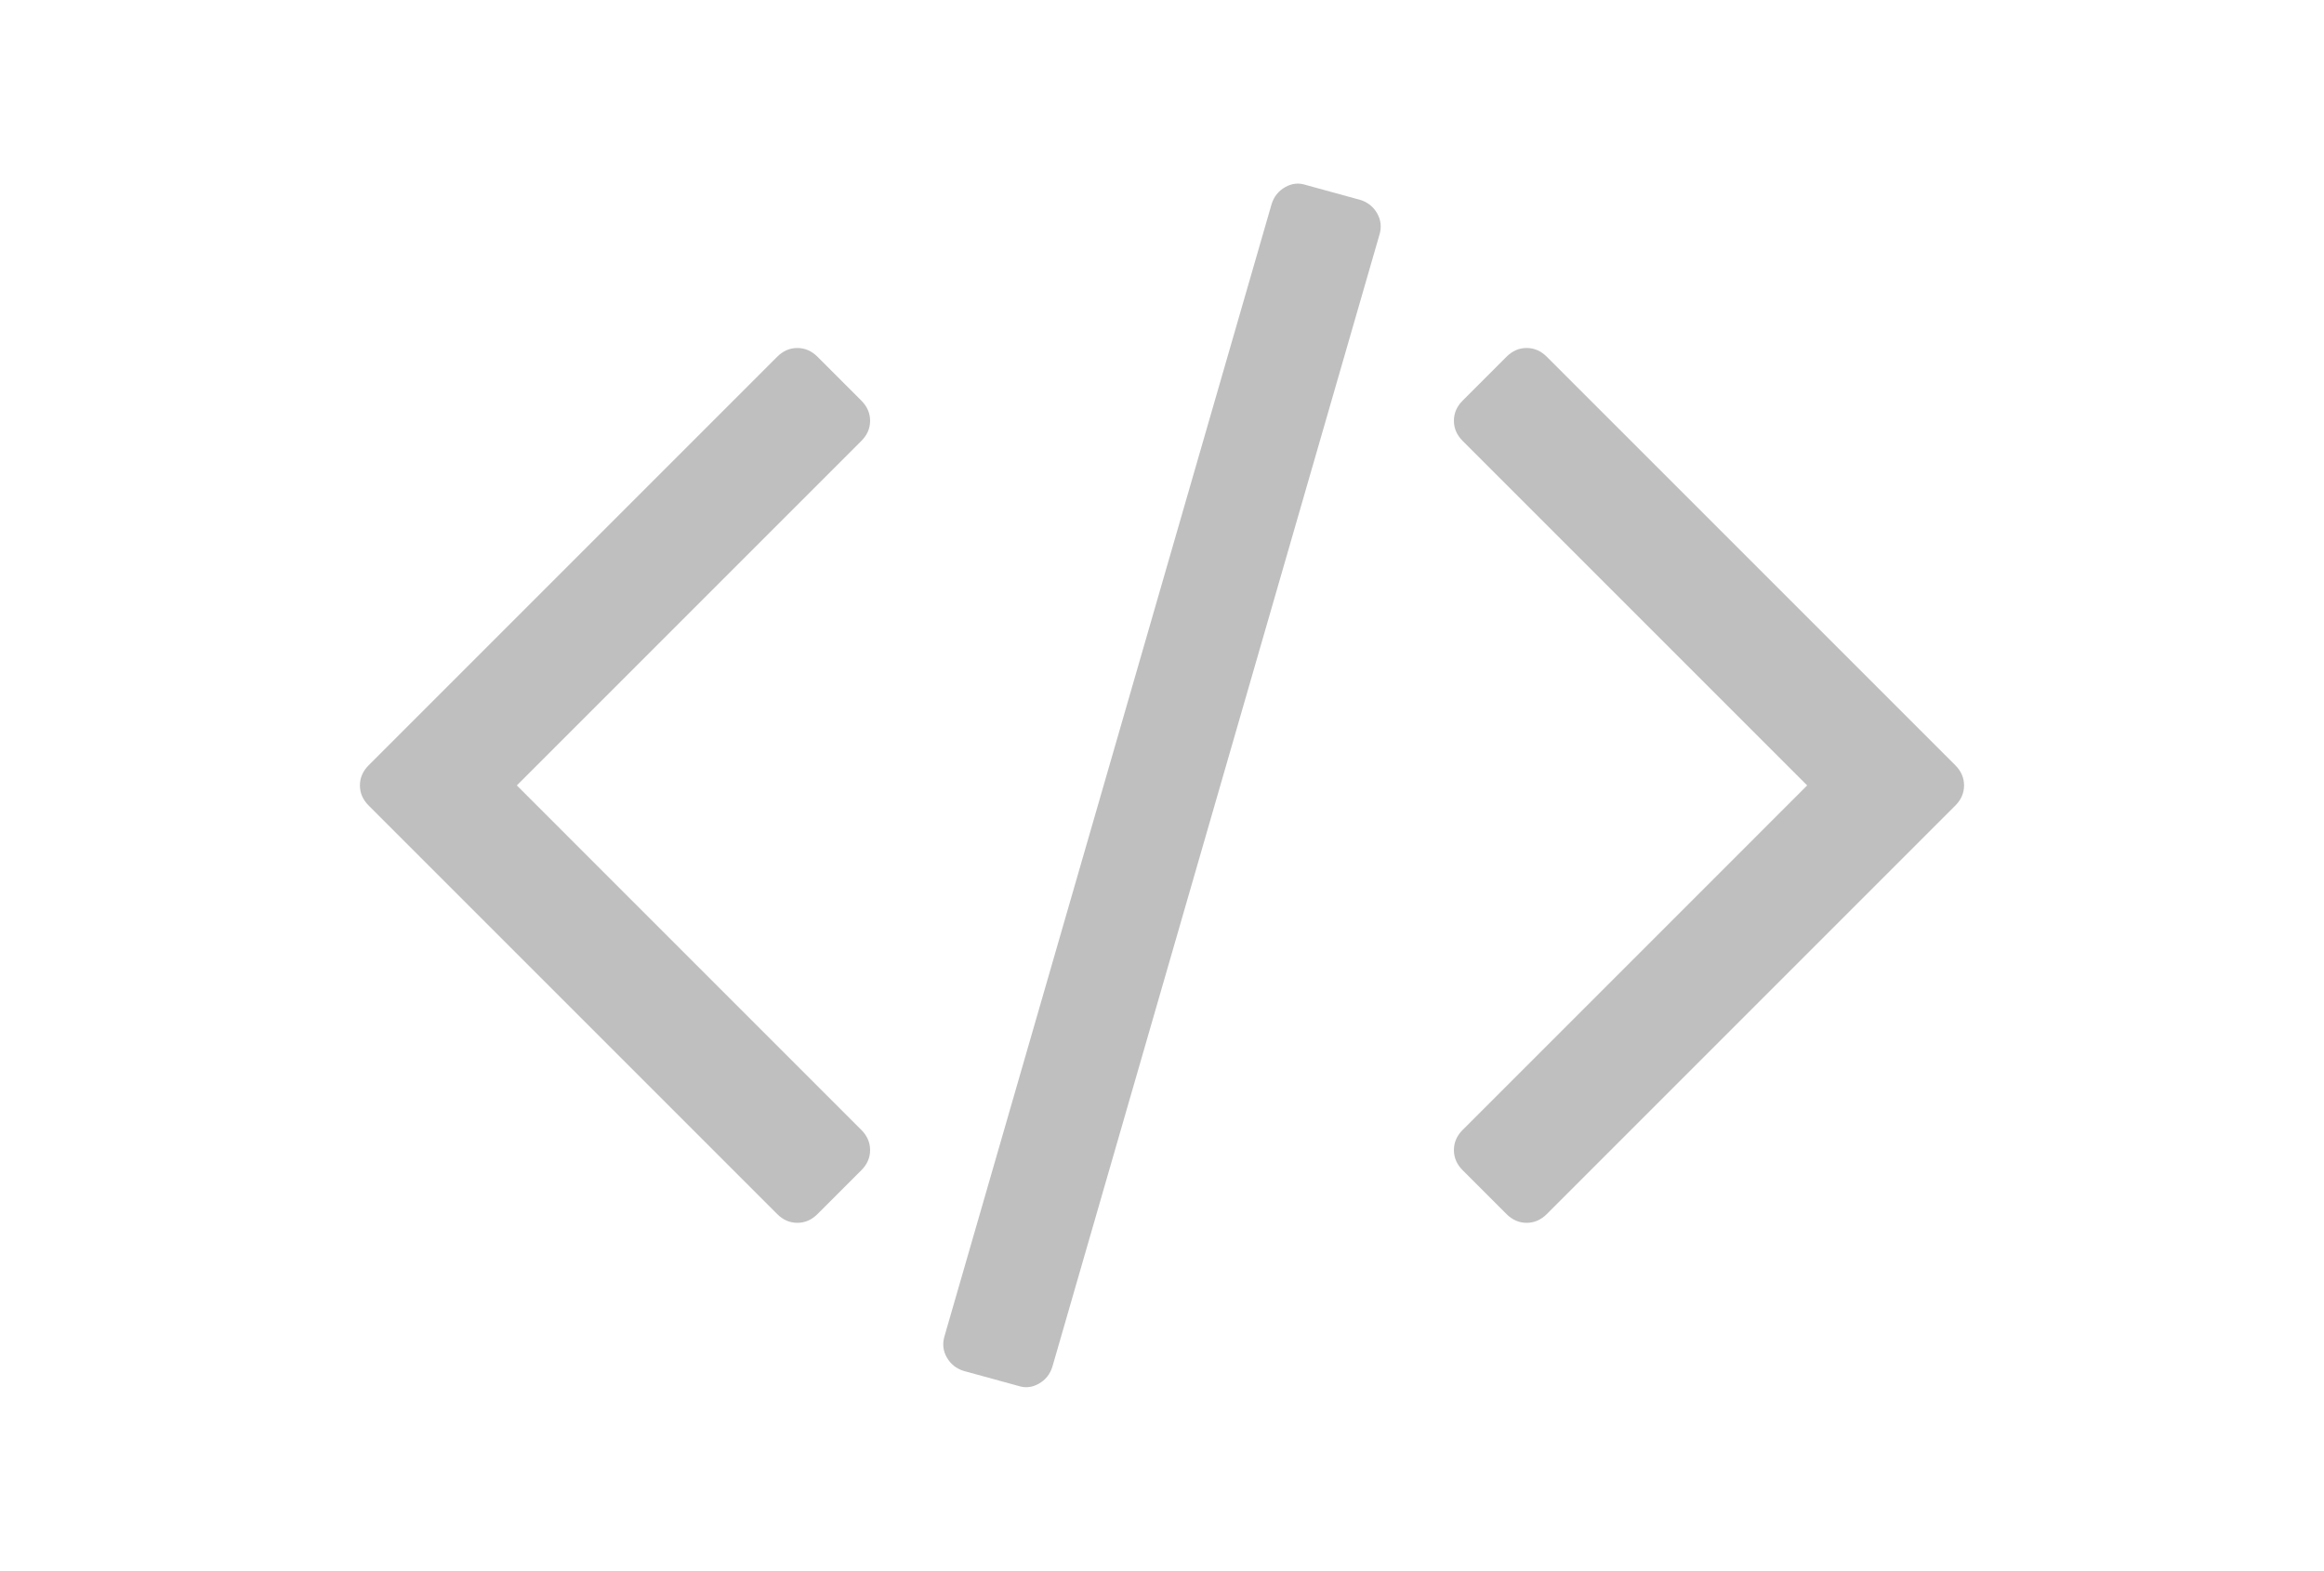
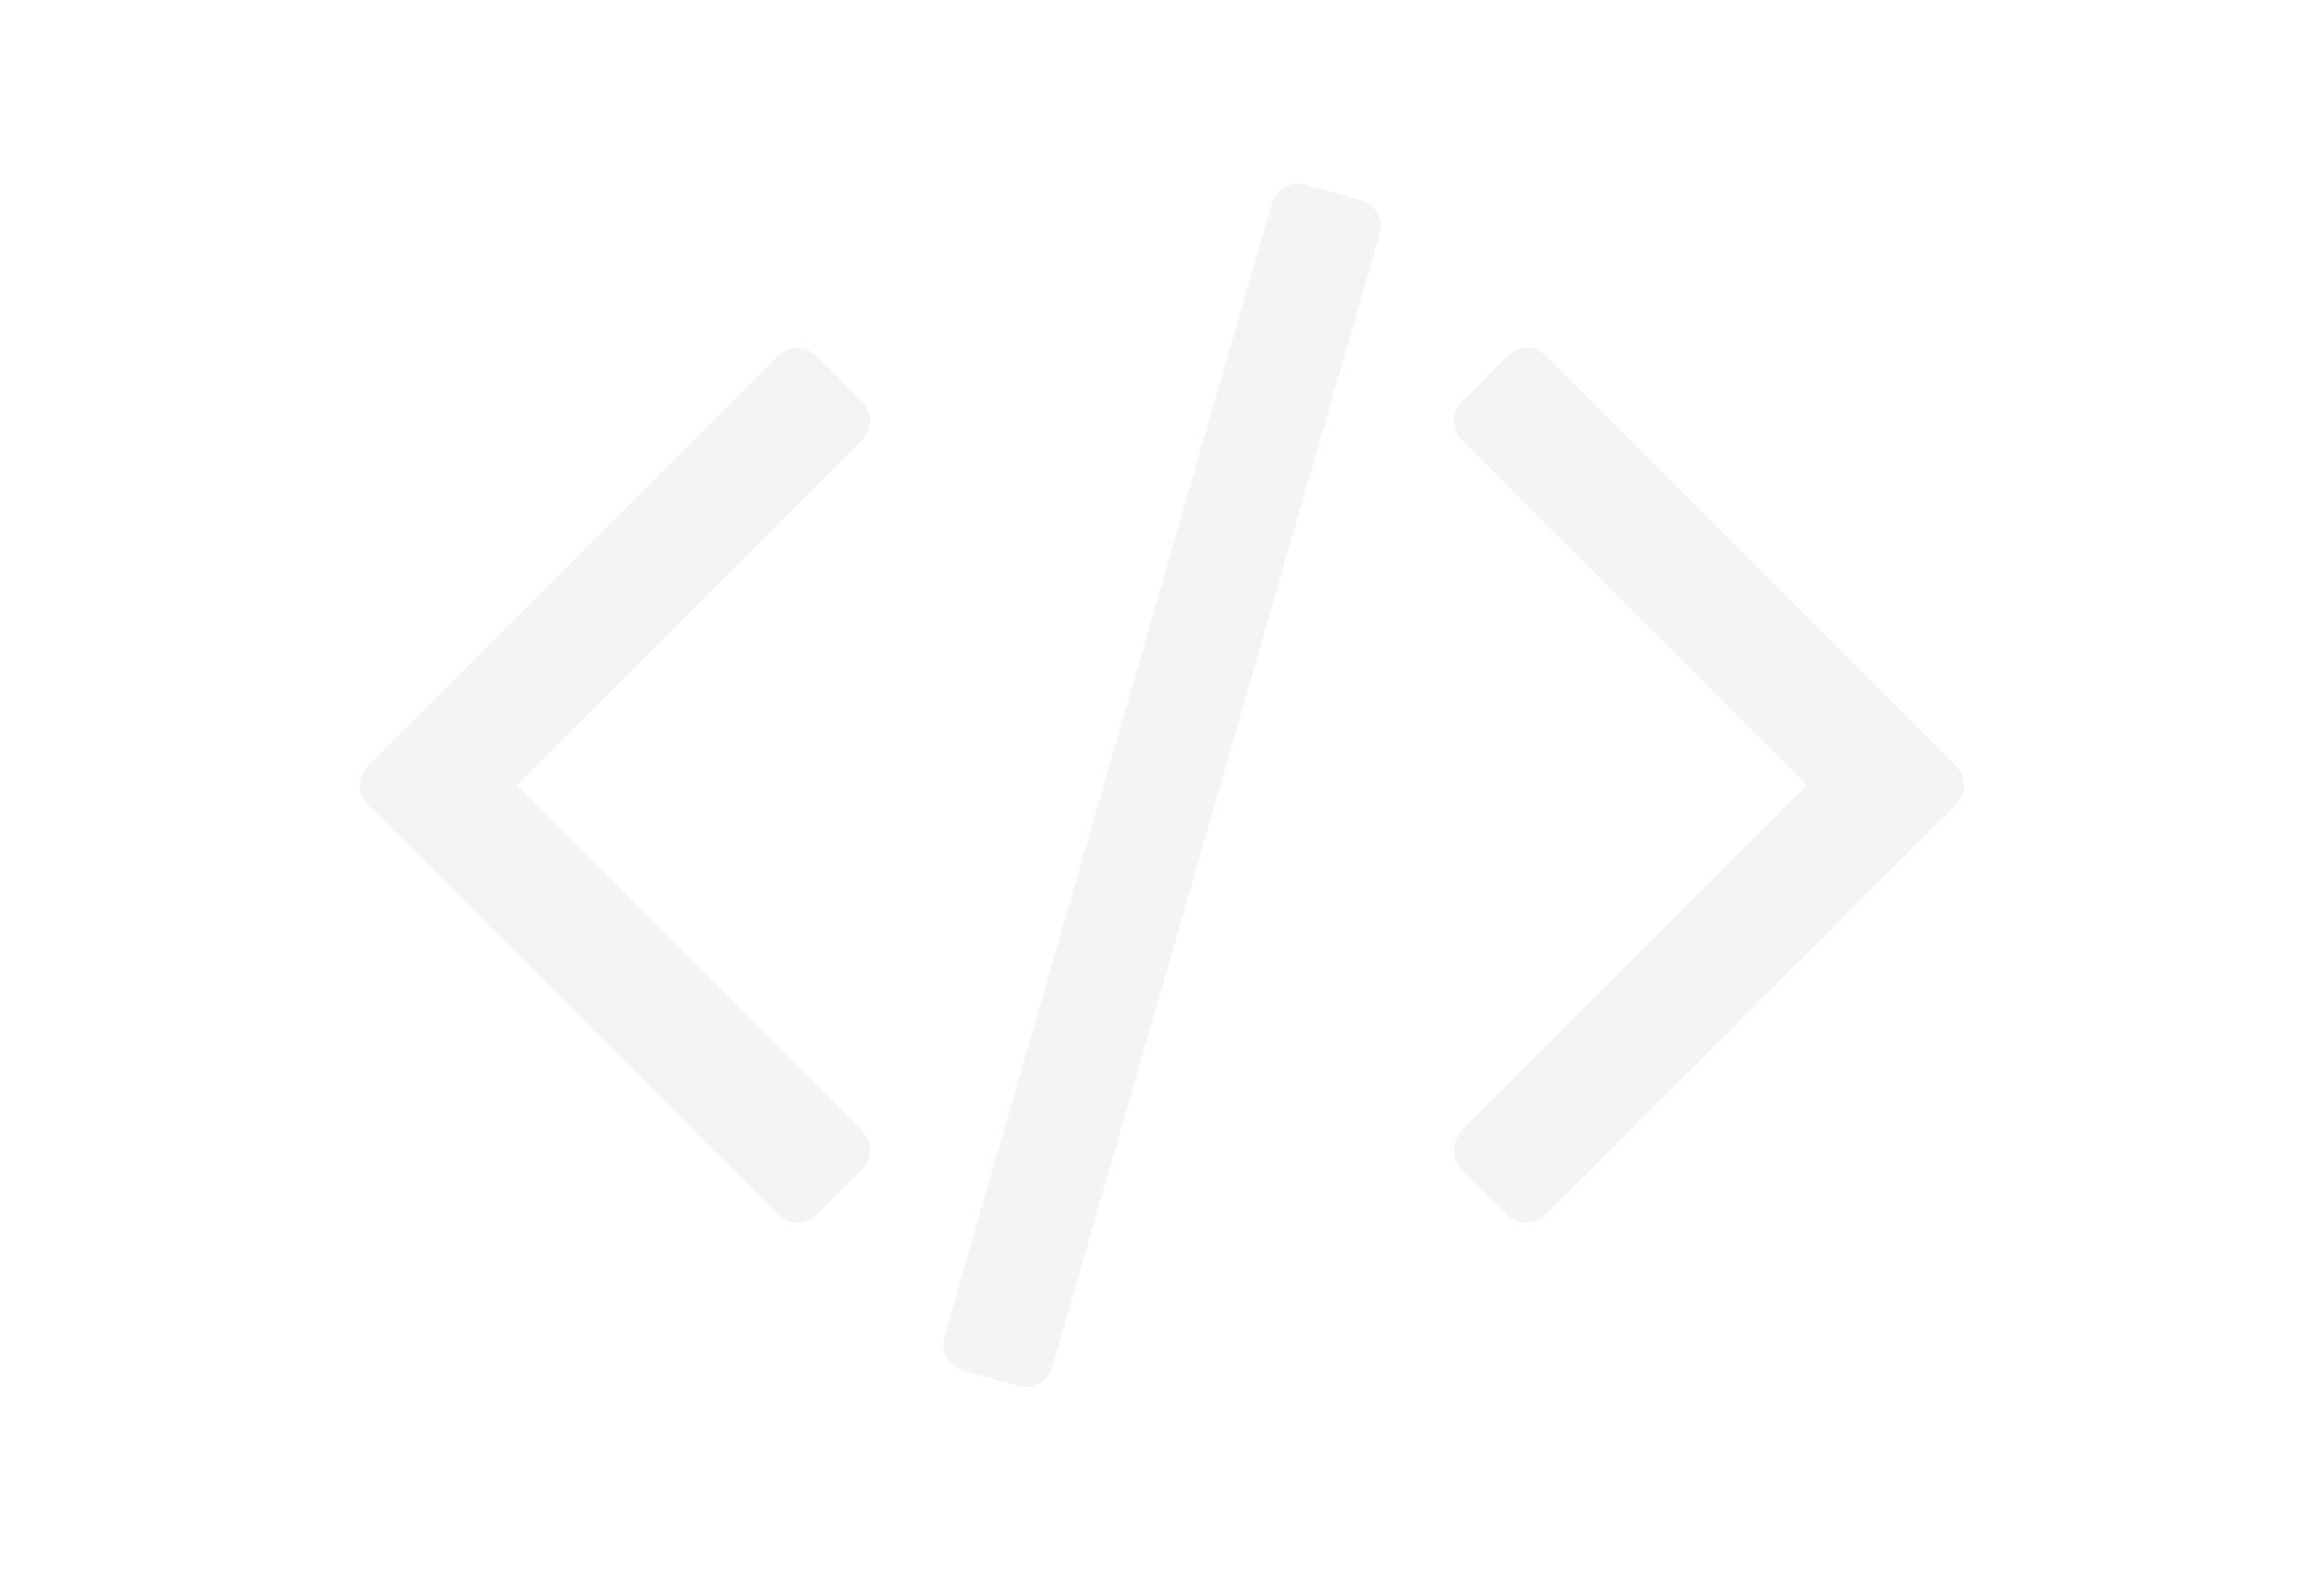
- <svg xmlns="http://www.w3.org/2000/svg" version="1.1" id="Capa_1" x="0px" y="0px" width="216px" height="146px" viewBox="0 0 216 146" enable-background="new 0 0 216 146" xml:space="preserve" style="fill: #BFBFBF">
+ <svg xmlns="http://www.w3.org/2000/svg" version="1.1" id="Capa_1" x="0px" y="0px" width="216px" height="146px" viewBox="0 0 216 146" enable-background="new 0 0 216 146" xml:space="preserve" fill="#f4f4f4">
  <g>
    <path d="M126.413,18.575l-5.052-1.385c-0.651-0.217-1.291-0.149-1.914,0.204c-0.625,0.353-1.047,0.883-1.264,1.589l-30.39,105.182   c-0.217,0.706-0.149,1.372,0.204,1.996c0.353,0.625,0.882,1.046,1.589,1.263l5.051,1.385c0.652,0.219,1.29,0.151,1.915-0.203   c0.625-0.354,1.046-0.883,1.263-1.588l30.39-105.183c0.217-0.706,0.149-1.372-0.204-1.997S127.119,18.792,126.413,18.575z" />
    <path d="M80.87,39.108c0-0.706-0.272-1.331-0.815-1.874l-4.074-4.074c-0.543-0.543-1.168-0.815-1.874-0.815   s-1.331,0.272-1.874,0.815L34.267,71.126c-0.544,0.543-0.815,1.168-0.815,1.874s0.272,1.331,0.815,1.874l37.966,37.966   c0.543,0.544,1.167,0.814,1.874,0.814s1.331-0.271,1.874-0.814l4.074-4.072c0.543-0.543,0.815-1.168,0.815-1.875   c0-0.705-0.272-1.33-0.815-1.873L48.036,73l32.019-32.018C80.599,40.439,80.87,39.814,80.87,39.108z" />
    <path d="M181.732,71.125l-37.967-37.966c-0.543-0.543-1.168-0.815-1.873-0.815c-0.707,0-1.33,0.272-1.875,0.815l-4.072,4.074   c-0.543,0.543-0.814,1.167-0.814,1.874s0.271,1.331,0.814,1.874L167.964,73l-32.019,32.02c-0.543,0.543-0.814,1.168-0.814,1.873   c0,0.707,0.271,1.332,0.814,1.875l4.072,4.072c0.545,0.544,1.168,0.814,1.875,0.814c0.705,0,1.33-0.271,1.873-0.814l37.967-37.966   c0.543-0.543,0.814-1.169,0.814-1.875S182.275,71.668,181.732,71.125z" />
  </g>
</svg>
